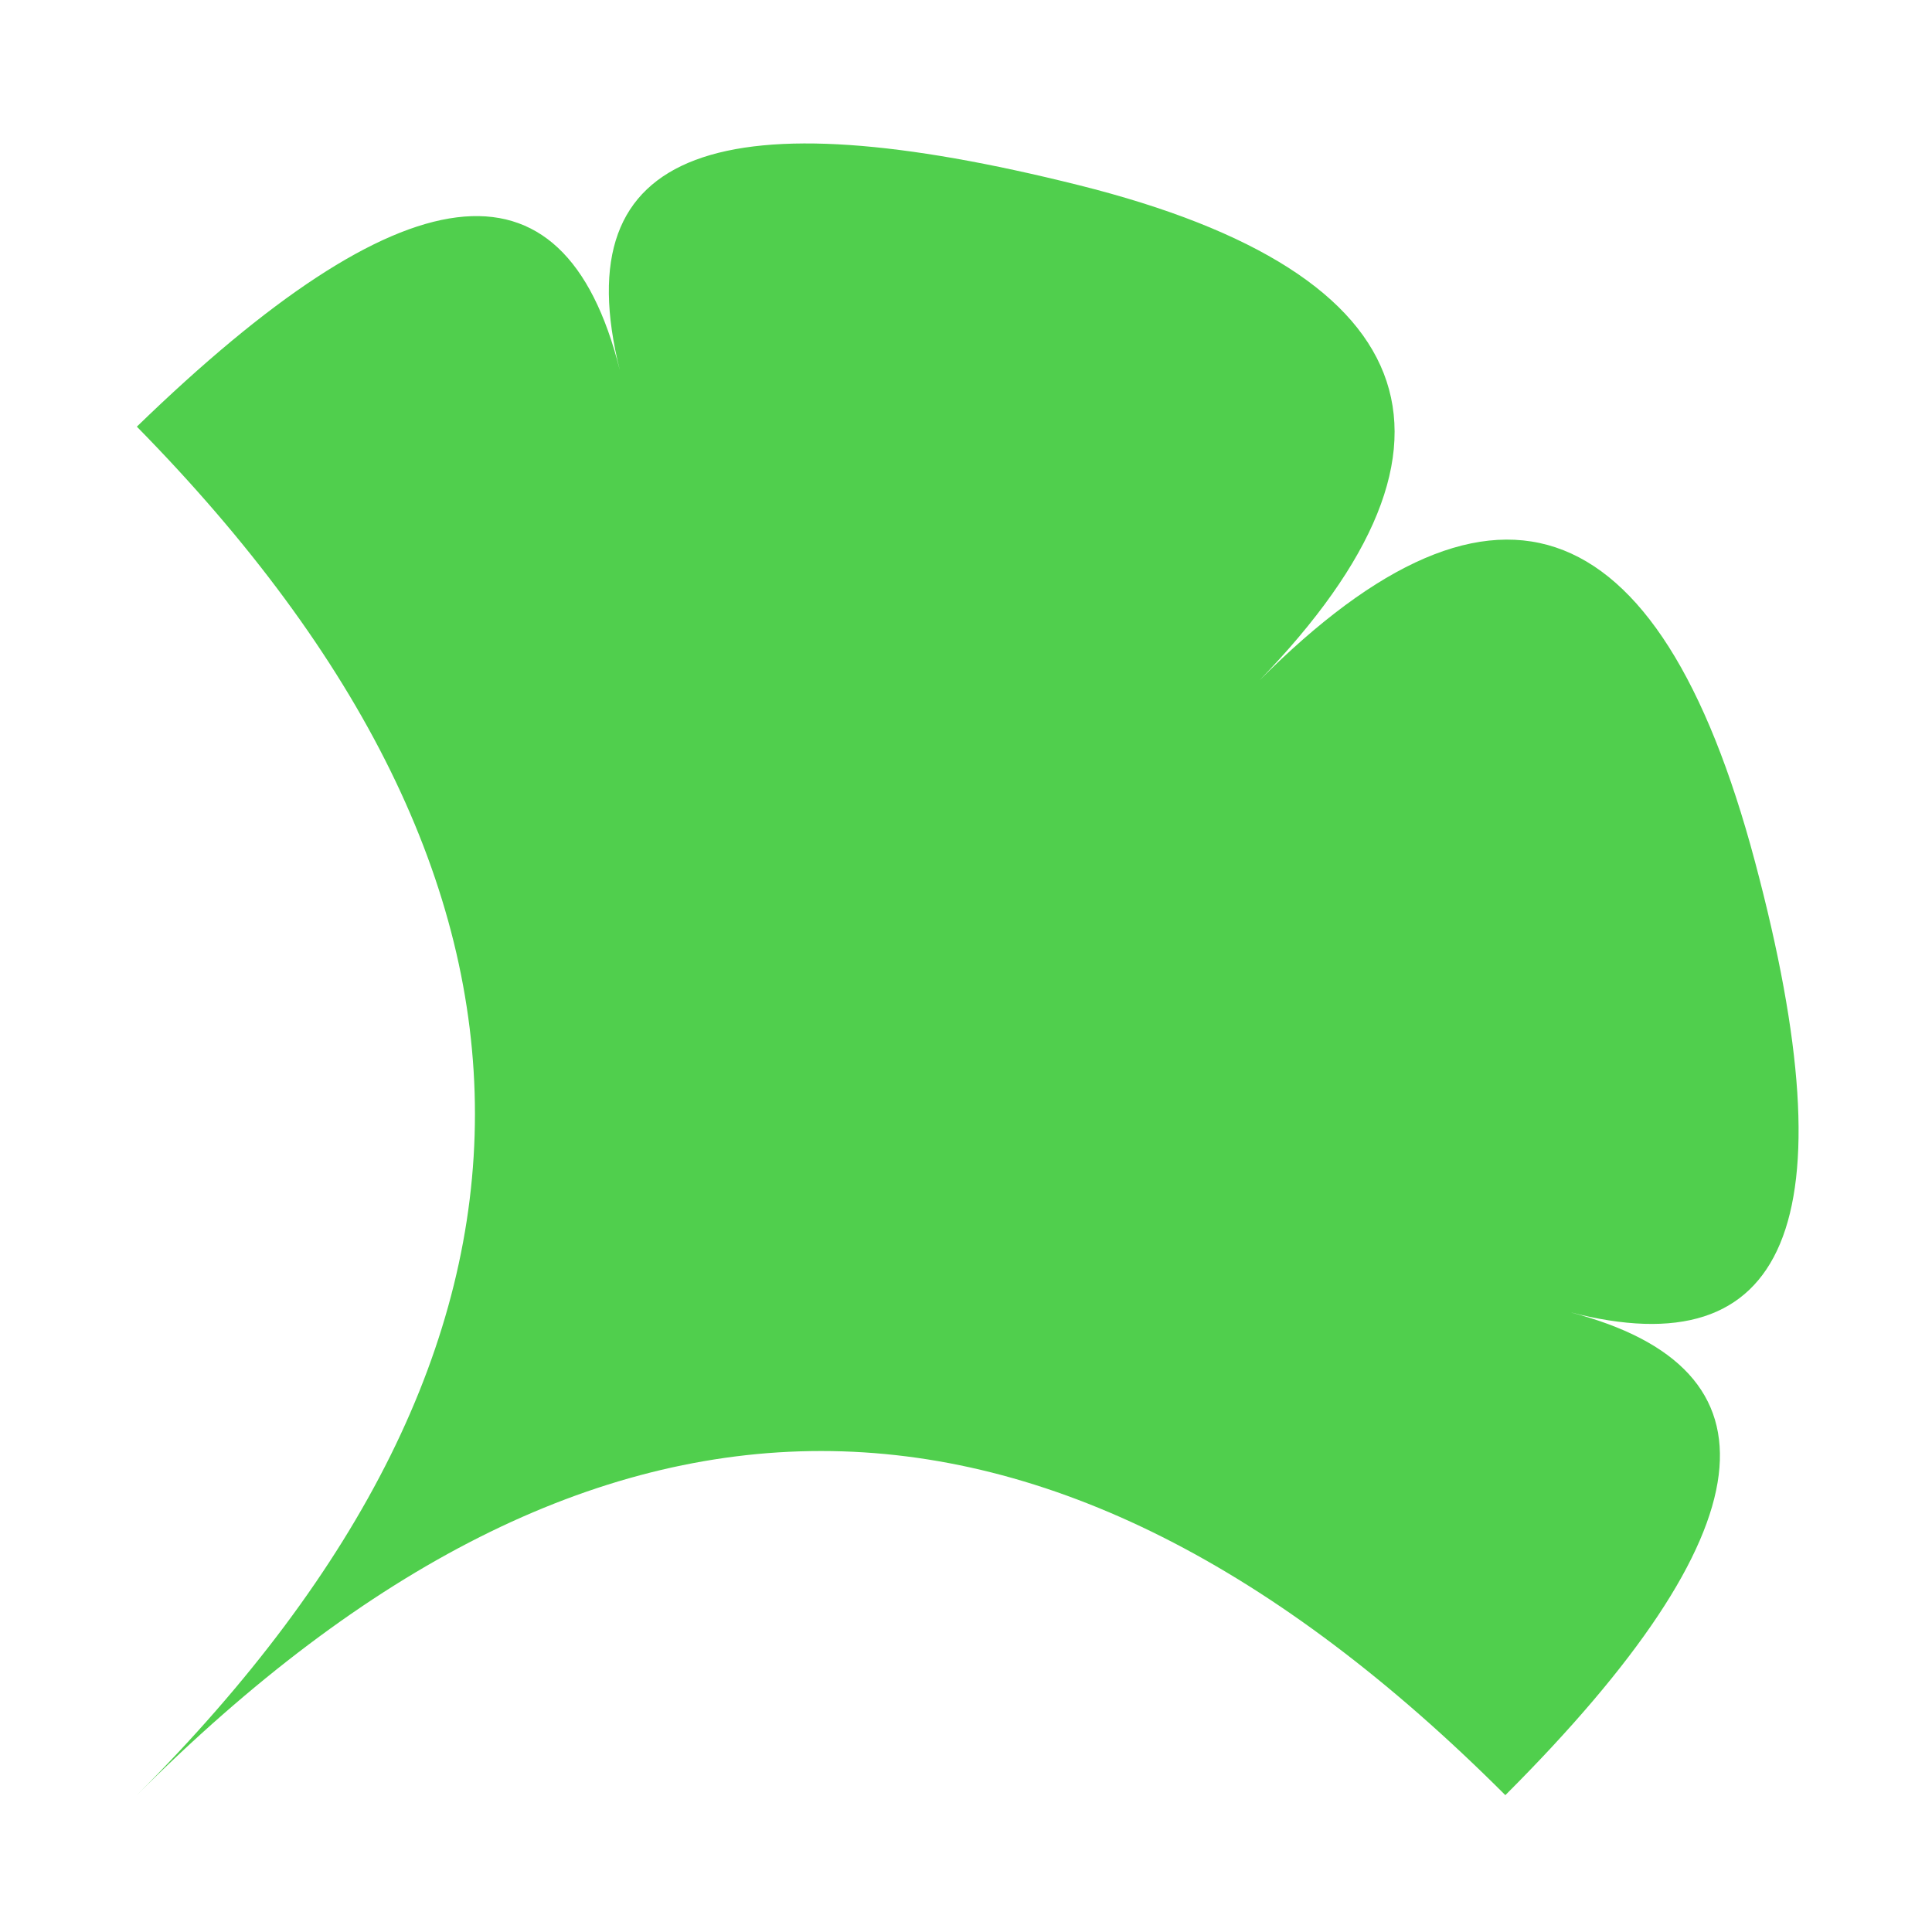
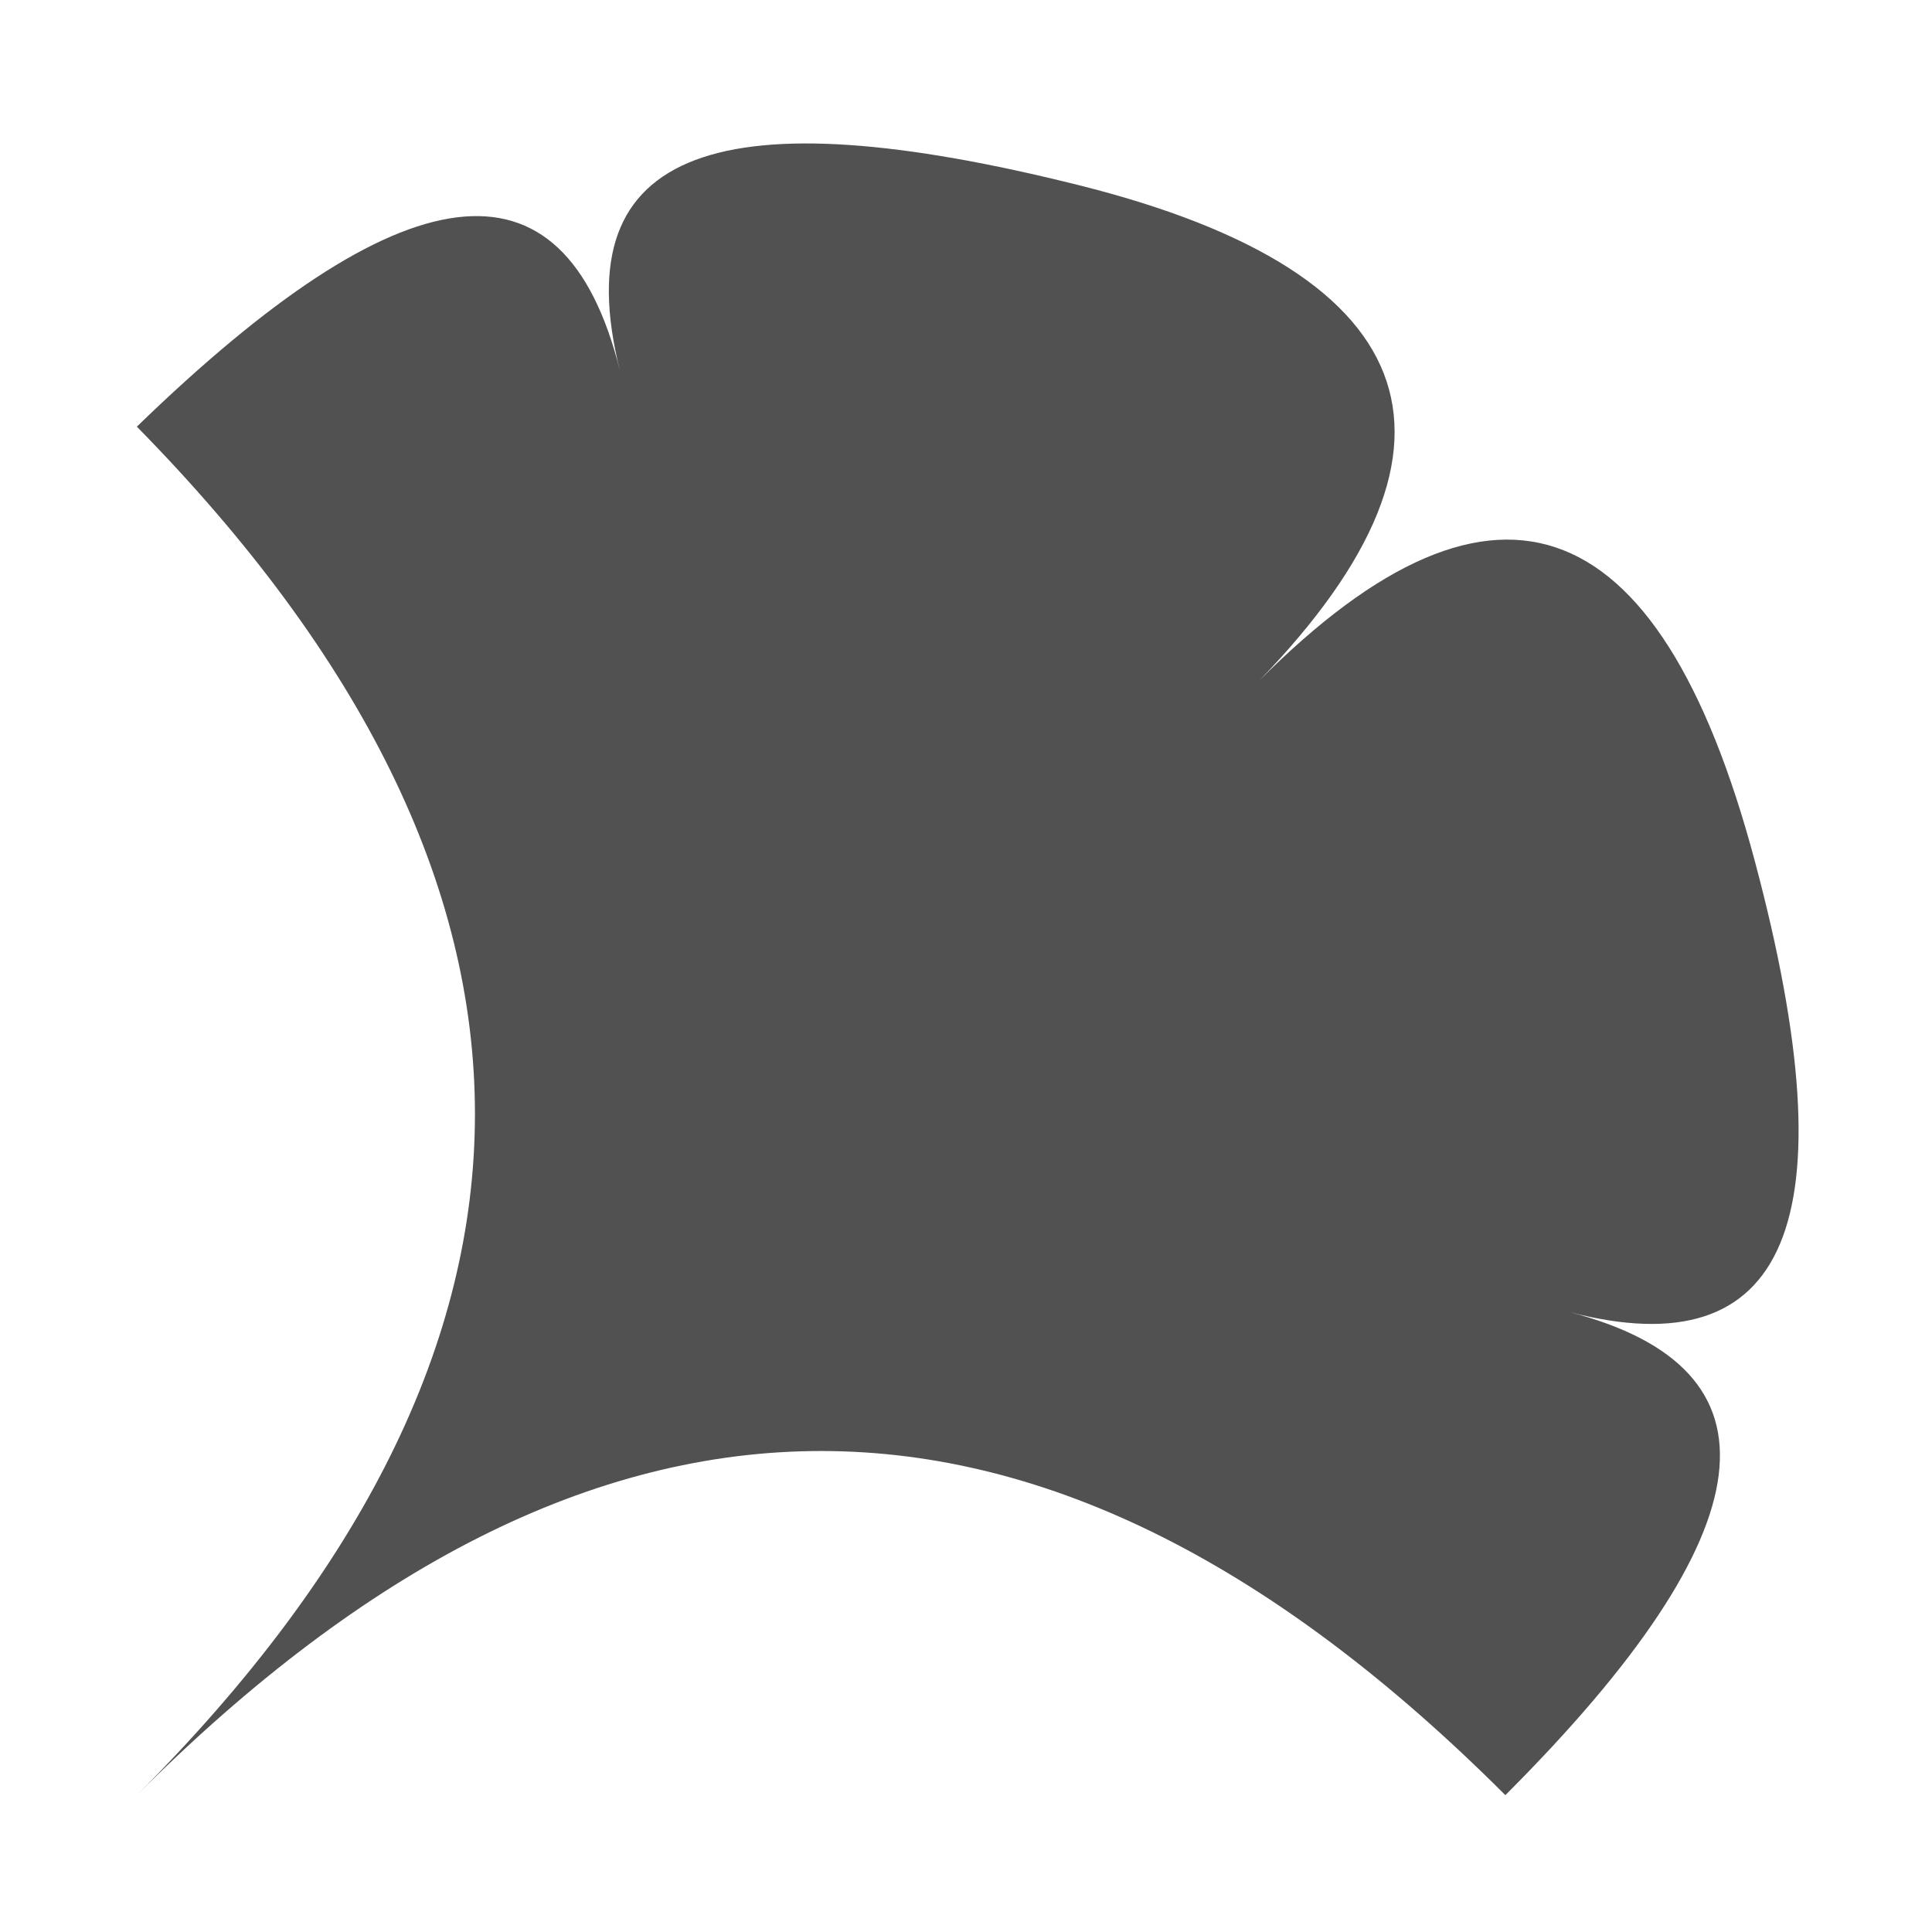
<svg xmlns="http://www.w3.org/2000/svg" version="1.1" x="0px" y="0px" width="24px" height="24px" viewBox="0 0 24 24">
  <style type="text/css">
- 	.st0{fill:#50cf4d;}
+ 	.st0{fill:#515151;}
</style>
  <path class="st0" d="M1.7,22.3c5.7-5.7,11.3-5.7,17,0c3.3-3.3,3.5-5.3,0.8-6c2.7,0.7,3.5-1.1,2.3-5.6s-3.3-5.2-6.3-2.1  c3-3,2.3-5.2-2.1-6.3S7,1.8,7.7,4.6C7,1.8,5,2.1,1.7,5.3C7.3,11,7.3,16.7,1.7,22.3" />
</svg>
